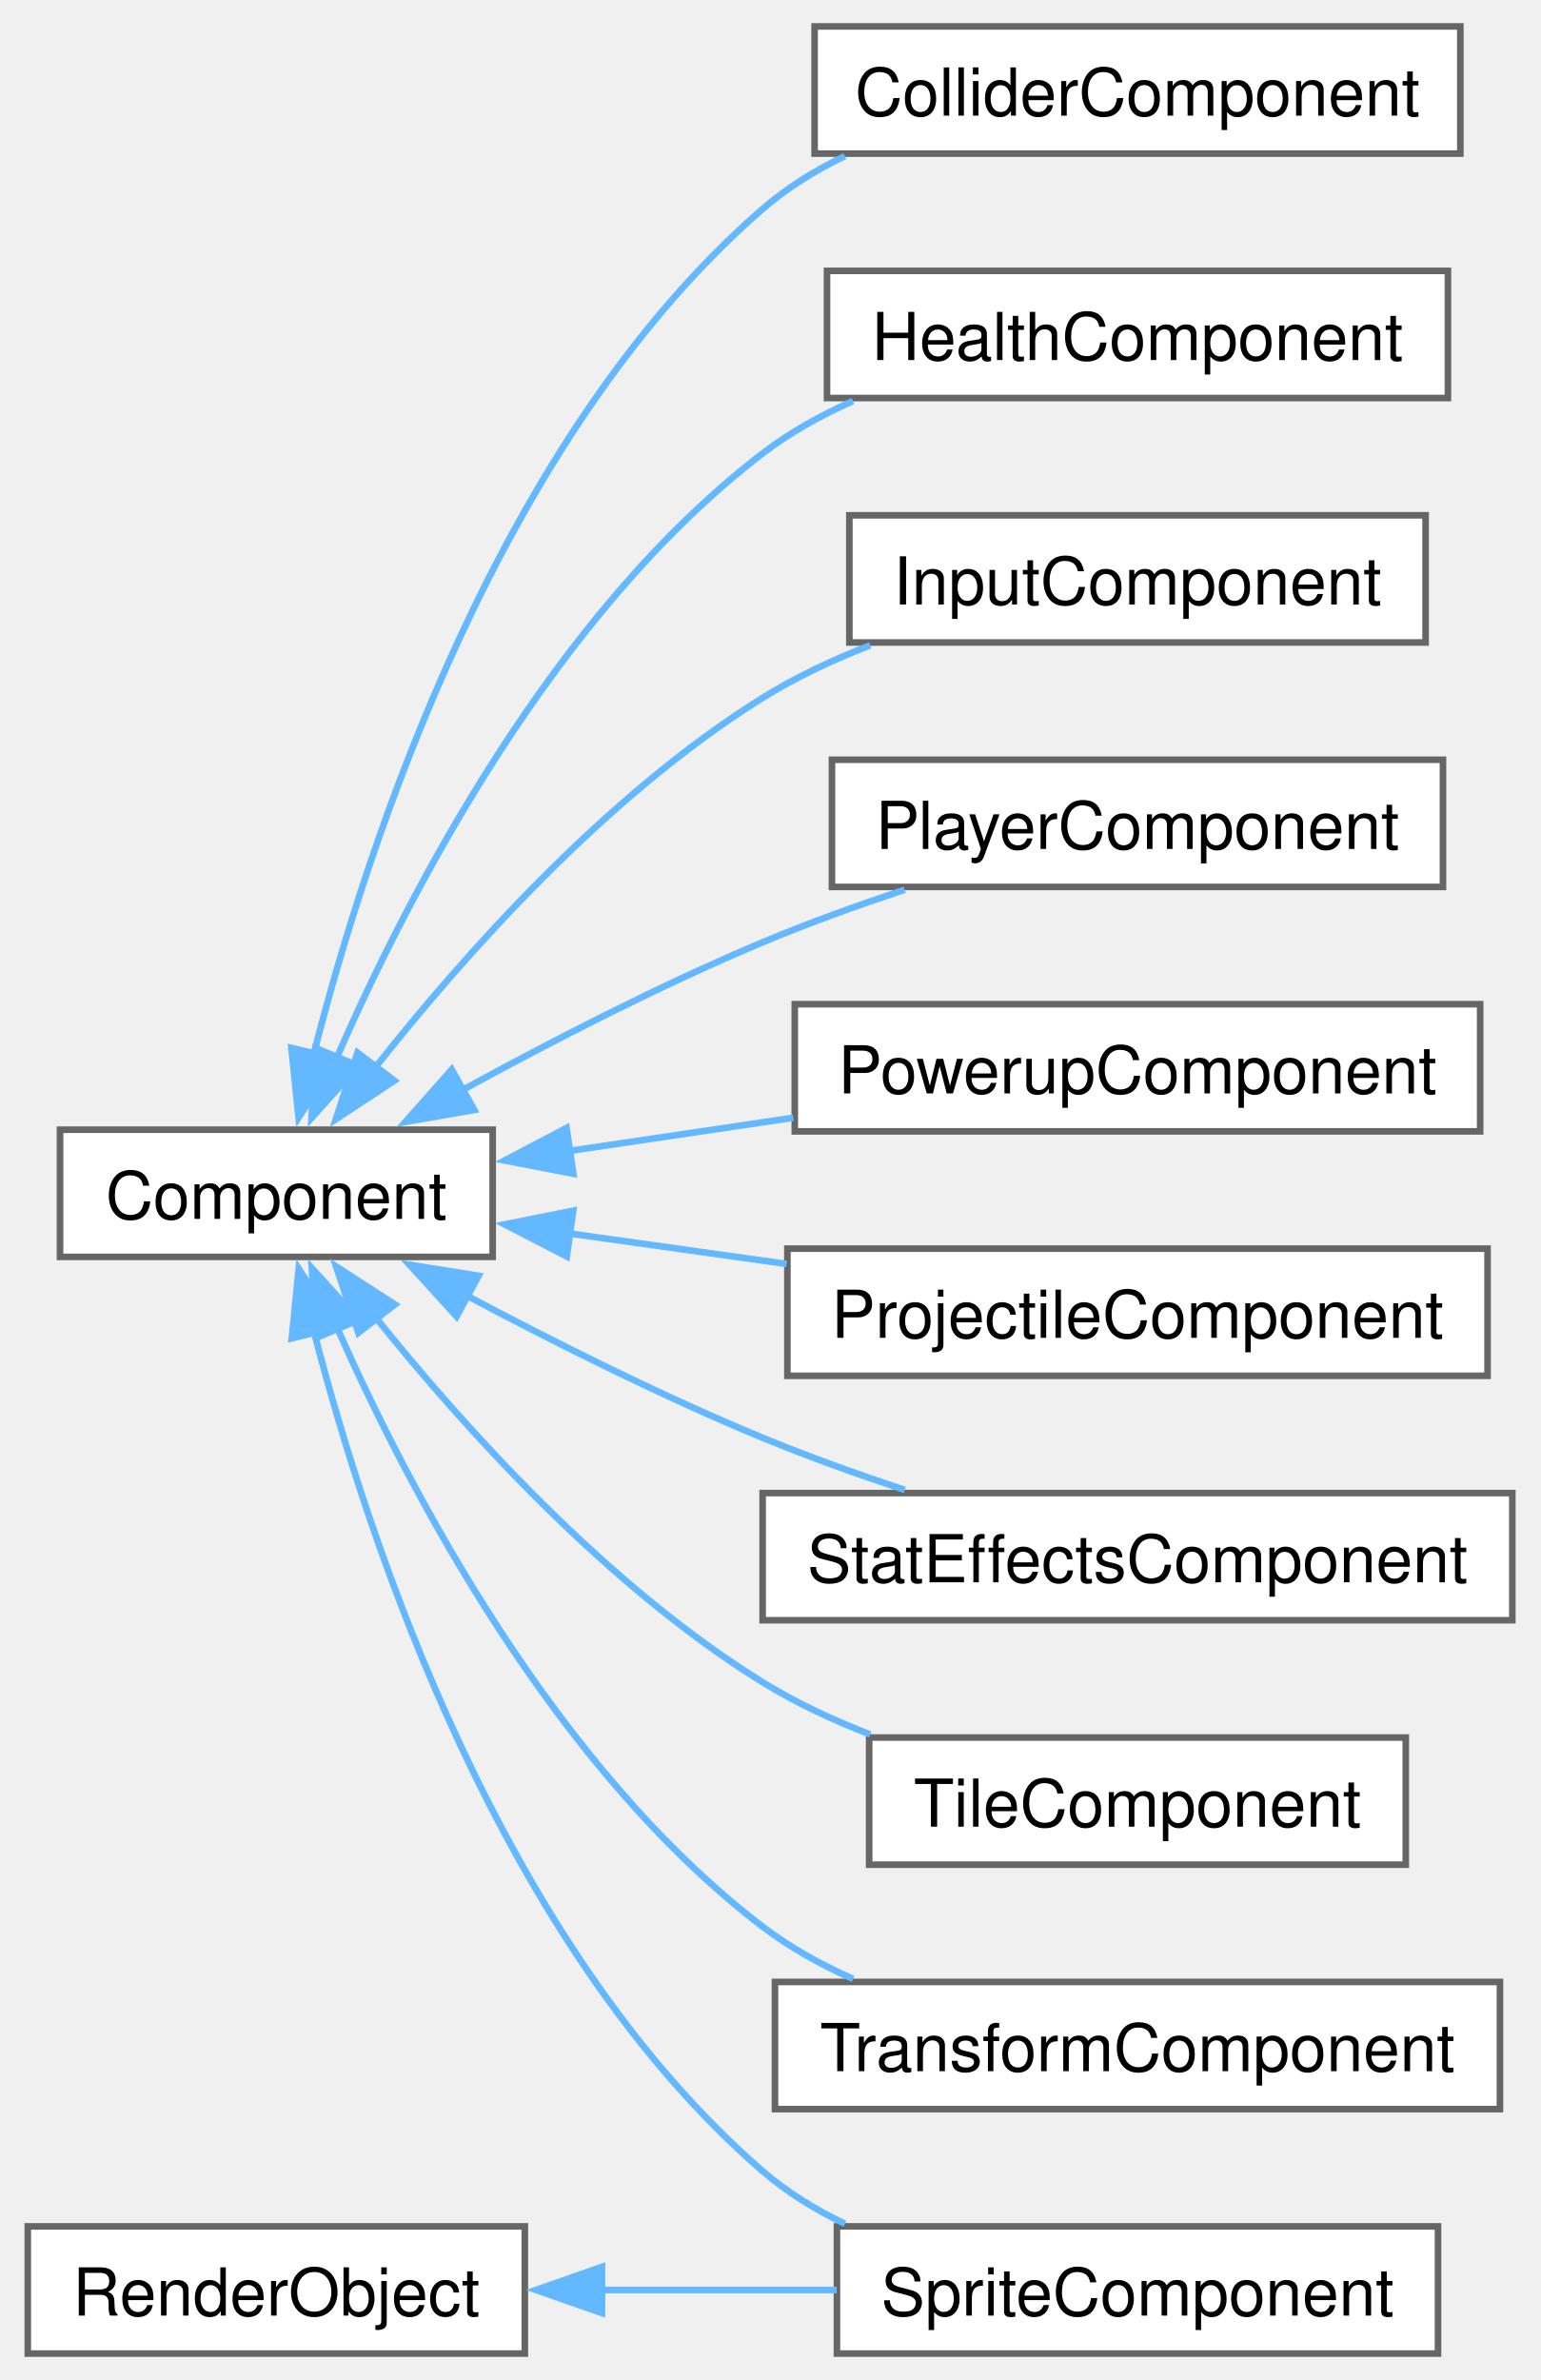
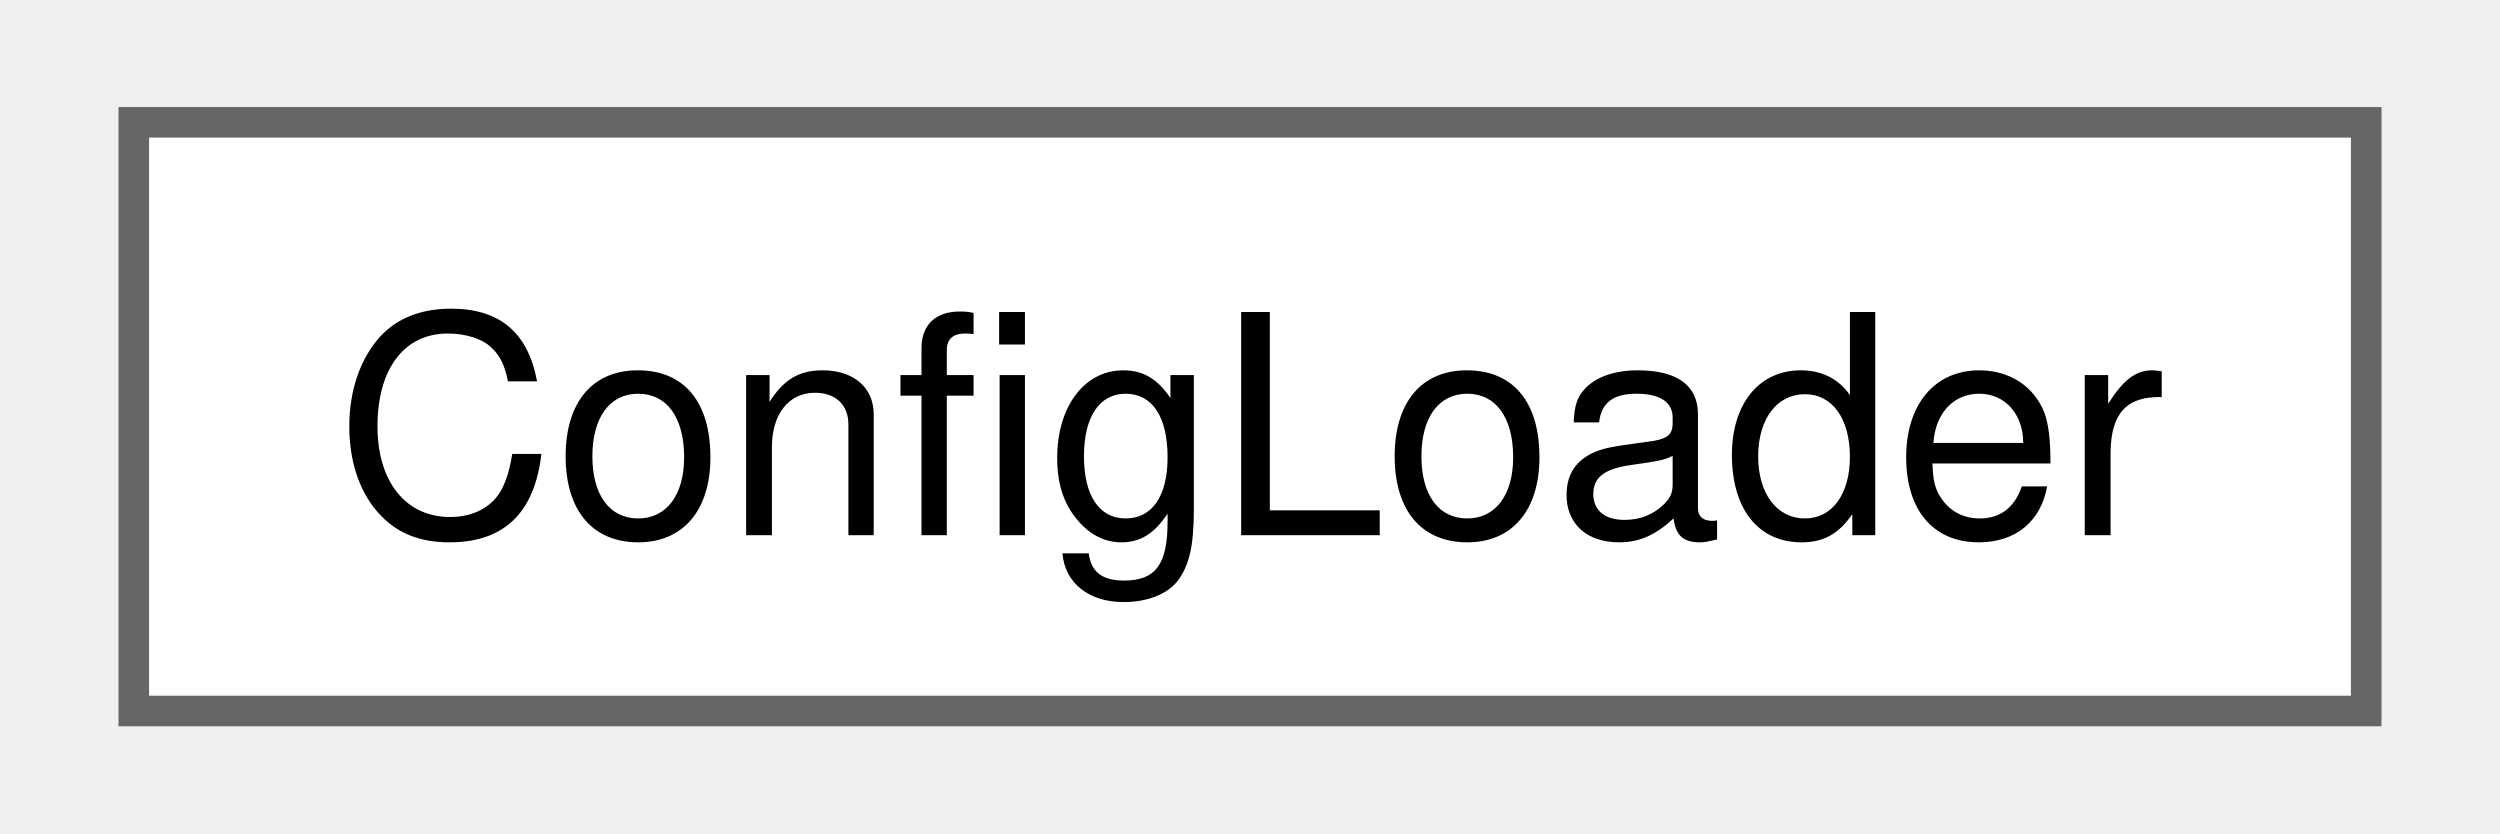
- <svg xmlns="http://www.w3.org/2000/svg" xmlns:xlink="http://www.w3.org/1999/xlink" width="233pt" height="360pt" viewBox="0.00 0.00 232.75 360.25">
-   <g id="graph0" class="graph" transform="scale(1 1) rotate(0) translate(4 356.25)">
+ <svg xmlns="http://www.w3.org/2000/svg" xmlns:xlink="http://www.w3.org/1999/xlink" width="81pt" height="27pt" viewBox="0.00 0.00 81.00 27.25">
+   <g id="graph0" class="graph" transform="scale(1 1) rotate(0) translate(4 23.25)">
    <g id="Node000000" class="node">
      <g id="a_Node000000">
-         <a xlink:href="classComponent.html" target="_top" xlink:title=" ">
-           <polygon fill="white" stroke="#666666" points="70.38,-185.25 4.88,-185.25 4.88,-166 70.38,-166 70.38,-185.25" />
-           <text text-anchor="middle" x="37.62" y="-171.75" font-family="Helvetica,sans-Serif" font-size="10.00">Component</text>
-         </a>
-       </g>
-     </g>
-     <g id="Node000001" class="node">
-       <g id="a_Node000001">
-         <a xlink:href="classColliderComponent.html" target="_top" xlink:title=" ">
-           <polygon fill="white" stroke="#666666" points="216.88,-352.25 119.12,-352.25 119.12,-333 216.88,-333 216.88,-352.25" />
-           <text text-anchor="middle" x="168" y="-338.75" font-family="Helvetica,sans-Serif" font-size="10.00">ColliderComponent</text>
-         </a>
-       </g>
-     </g>
-     <g id="edge1_Node000000_Node000001" class="edge">
-       <g id="a_edge1_Node000000_Node000001">
-         <a xlink:title=" ">
-           <path fill="none" stroke="#63b8ff" d="M43.31,-196.78C51.51,-228.97 71.53,-290.16 111.25,-324.62 114.94,-327.82 119.2,-330.46 123.7,-332.62" />
-           <polygon fill="#63b8ff" stroke="#63b8ff" points="46.72,-196.01 41,-187.09 39.91,-197.63 46.72,-196.01" />
-         </a>
-       </g>
-     </g>
-     <g id="Node000002" class="node">
-       <g id="a_Node000002">
-         <a xlink:href="classHealthComponent.html" target="_top" xlink:title=" ">
-           <polygon fill="white" stroke="#666666" points="215,-315.25 121,-315.25 121,-296 215,-296 215,-315.25" />
-           <text text-anchor="middle" x="168" y="-301.75" font-family="Helvetica,sans-Serif" font-size="10.00">HealthComponent</text>
-         </a>
-       </g>
-     </g>
-     <g id="edge2_Node000000_Node000002" class="edge">
-       <g id="a_edge2_Node000000_Node000002">
-         <a xlink:title=" ">
-           <path fill="none" stroke="#63b8ff" d="M46.77,-196.15C57.76,-221.26 79.65,-263.41 111.25,-287.62 115.37,-290.78 120.06,-293.39 124.93,-295.55" />
-           <polygon fill="#63b8ff" stroke="#63b8ff" points="50.05,-194.91 42.96,-187.03 43.59,-197.61 50.05,-194.91" />
-         </a>
-       </g>
-     </g>
-     <g id="Node000003" class="node">
-       <g id="a_Node000003">
-         <a xlink:href="classInputComponent.html" target="_top" xlink:title=" ">
-           <polygon fill="white" stroke="#666666" points="211.62,-278.25 124.38,-278.25 124.38,-259 211.62,-259 211.62,-278.25" />
-           <text text-anchor="middle" x="168" y="-264.75" font-family="Helvetica,sans-Serif" font-size="10.00">InputComponent</text>
-         </a>
-       </g>
-     </g>
-     <g id="edge3_Node000000_Node000003" class="edge">
-       <g id="a_edge3_Node000000_Node000003">
-         <a xlink:title=" ">
-           <path fill="none" stroke="#63b8ff" d="M52.57,-194.62C65.91,-211.52 87.46,-235.81 111.25,-250.62 116.26,-253.74 121.86,-256.37 127.53,-258.57" />
-           <polygon fill="#63b8ff" stroke="#63b8ff" points="55.49,-192.67 46.64,-186.84 49.92,-196.92 55.49,-192.67" />
-         </a>
-       </g>
-     </g>
-     <g id="Node000004" class="node">
-       <g id="a_Node000004">
-         <a xlink:href="classPlayerComponent.html" target="_top" xlink:title=" ">
-           <polygon fill="white" stroke="#666666" points="214.25,-241.25 121.75,-241.25 121.75,-222 214.25,-222 214.25,-241.25" />
-           <text text-anchor="middle" x="168" y="-227.75" font-family="Helvetica,sans-Serif" font-size="10.00">PlayerComponent</text>
-         </a>
-       </g>
-     </g>
-     <g id="edge4_Node000000_Node000004" class="edge">
-       <g id="a_edge4_Node000000_Node000004">
-         <a xlink:title=" ">
-           <path fill="none" stroke="#63b8ff" d="M65.83,-191.27C79.25,-198.61 95.82,-207.15 111.25,-213.62 118.1,-216.5 125.57,-219.19 132.76,-221.58" />
-           <polygon fill="#63b8ff" stroke="#63b8ff" points="67.6,-188.24 57.16,-186.43 64.19,-194.36 67.6,-188.24" />
-         </a>
-       </g>
-     </g>
-     <g id="Node000005" class="node">
-       <g id="a_Node000005">
-         <a xlink:href="classPowerupComponent.html" target="_top" xlink:title=" ">
-           <polygon fill="white" stroke="#666666" points="219.88,-204.25 116.12,-204.25 116.12,-185 219.88,-185 219.88,-204.25" />
-           <text text-anchor="middle" x="168" y="-190.75" font-family="Helvetica,sans-Serif" font-size="10.00">PowerupComponent</text>
-         </a>
-       </g>
-     </g>
-     <g id="edge5_Node000000_Node000005" class="edge">
-       <g id="a_edge5_Node000000_Node000005">
-         <a xlink:title=" ">
-           <path fill="none" stroke="#63b8ff" d="M82.06,-182.05C92.93,-183.66 104.69,-185.4 115.89,-187.06" />
-           <polygon fill="#63b8ff" stroke="#63b8ff" points="82.59,-178.59 72.19,-180.59 81.57,-185.52 82.59,-178.59" />
-         </a>
-       </g>
-     </g>
-     <g id="Node000006" class="node">
-       <g id="a_Node000006">
-         <a xlink:href="classProjectileComponent.html" target="_top" xlink:title=" ">
-           <polygon fill="white" stroke="#666666" points="221,-167.25 115,-167.25 115,-148 221,-148 221,-167.25" />
-           <text text-anchor="middle" x="168" y="-153.75" font-family="Helvetica,sans-Serif" font-size="10.00">ProjectileComponent</text>
-         </a>
-       </g>
-     </g>
-     <g id="edge6_Node000000_Node000006" class="edge">
-       <g id="a_edge6_Node000000_Node000006">
-         <a xlink:title=" ">
-           <path fill="none" stroke="#63b8ff" d="M81.81,-169.57C92.42,-168.08 103.9,-166.47 114.89,-164.93" />
-           <polygon fill="#63b8ff" stroke="#63b8ff" points="81.6,-166.06 72.19,-170.92 82.58,-173 81.6,-166.06" />
-         </a>
-       </g>
-     </g>
-     <g id="Node000007" class="node">
-       <g id="a_Node000007">
-         <a xlink:href="classSpriteComponent.html" target="_top" xlink:title=" ">
-           <polygon fill="white" stroke="#666666" points="213.5,-19.25 122.5,-19.25 122.5,0 213.5,0 213.5,-19.25" />
-           <text text-anchor="middle" x="168" y="-5.75" font-family="Helvetica,sans-Serif" font-size="10.00">SpriteComponent</text>
-         </a>
-       </g>
-     </g>
-     <g id="edge7_Node000000_Node000007" class="edge">
-       <g id="a_edge7_Node000000_Node000007">
-         <a xlink:title=" ">
-           <path fill="none" stroke="#63b8ff" d="M43.35,-154.61C51.61,-122.63 71.7,-61.85 111.25,-27.62 114.94,-24.43 119.21,-21.8 123.71,-19.64" />
-           <polygon fill="#63b8ff" stroke="#63b8ff" points="39.97,-153.68 41.02,-164.22 46.78,-155.33 39.97,-153.68" />
-         </a>
-       </g>
-     </g>
-     <g id="Node000009" class="node">
-       <g id="a_Node000009">
-         <a xlink:href="classStatEffectsComponent.html" target="_top" xlink:title=" ">
-           <polygon fill="white" stroke="#666666" points="224.75,-130.25 111.25,-130.25 111.25,-111 224.75,-111 224.75,-130.25" />
-           <text text-anchor="middle" x="168" y="-116.75" font-family="Helvetica,sans-Serif" font-size="10.00">StatEffectsComponent</text>
-         </a>
-       </g>
-     </g>
-     <g id="edge8_Node000000_Node000009" class="edge">
-       <g id="a_edge8_Node000000_Node000009">
-         <a xlink:title=" ">
-           <path fill="none" stroke="#63b8ff" d="M66.42,-160.15C79.75,-153.08 96.08,-144.89 111.25,-138.62 118.11,-135.79 125.59,-133.11 132.78,-130.72" />
-           <polygon fill="#63b8ff" stroke="#63b8ff" points="64.92,-156.98 57.79,-164.81 68.25,-163.14 64.92,-156.98" />
-         </a>
-       </g>
-     </g>
-     <g id="Node000010" class="node">
-       <g id="a_Node000010">
-         <a xlink:href="classTileComponent.html" target="_top" xlink:title=" ">
-           <polygon fill="white" stroke="#666666" points="208.62,-93.25 127.38,-93.25 127.38,-74 208.62,-74 208.62,-93.25" />
-           <text text-anchor="middle" x="168" y="-79.75" font-family="Helvetica,sans-Serif" font-size="10.00">TileComponent</text>
-         </a>
-       </g>
-     </g>
-     <g id="edge9_Node000000_Node000010" class="edge">
-       <g id="a_edge9_Node000000_Node000010">
-         <a xlink:title=" ">
-           <path fill="none" stroke="#63b8ff" d="M52.63,-156.89C66,-140.22 87.57,-116.26 111.25,-101.62 116.27,-98.52 121.87,-95.9 127.54,-93.71" />
-           <polygon fill="#63b8ff" stroke="#63b8ff" points="50.05,-154.51 46.68,-164.55 55.58,-158.8 50.05,-154.51" />
-         </a>
-       </g>
-     </g>
-     <g id="Node000011" class="node">
-       <g id="a_Node000011">
-         <a xlink:href="classTransformComponent.html" target="_top" xlink:title=" ">
-           <polygon fill="white" stroke="#666666" points="222.88,-56.25 113.12,-56.25 113.12,-37 222.88,-37 222.88,-56.25" />
-           <text text-anchor="middle" x="168" y="-42.75" font-family="Helvetica,sans-Serif" font-size="10.00">TransformComponent</text>
-         </a>
-       </g>
-     </g>
-     <g id="edge10_Node000000_Node000011" class="edge">
-       <g id="a_edge10_Node000000_Node000011">
-         <a xlink:title=" ">
-           <path fill="none" stroke="#63b8ff" d="M46.82,-155.29C57.85,-130.4 79.8,-88.63 111.25,-64.62 115.37,-61.48 120.07,-58.87 124.94,-56.71" />
-           <polygon fill="#63b8ff" stroke="#63b8ff" points="43.68,-153.74 43,-164.31 50.12,-156.47 43.68,-153.74" />
-         </a>
-       </g>
-     </g>
-     <g id="Node000008" class="node">
-       <g id="a_Node000008">
-         <a xlink:href="classRenderObject.html" target="_top" xlink:title=" ">
-           <polygon fill="white" stroke="#666666" points="75.25,-19.25 0,-19.25 0,0 75.25,0 75.25,-19.25" />
-           <text text-anchor="middle" x="37.62" y="-5.75" font-family="Helvetica,sans-Serif" font-size="10.00">RenderObject</text>
-         </a>
-       </g>
-     </g>
-     <g id="edge11_Node000008_Node000007" class="edge">
-       <g id="a_edge11_Node000008_Node000007">
-         <a xlink:title=" ">
-           <path fill="none" stroke="#63b8ff" d="M86.79,-9.62C98.49,-9.62 110.94,-9.62 122.46,-9.62" />
-           <polygon fill="#63b8ff" stroke="#63b8ff" points="86.93,-6.13 76.93,-9.63 86.93,-13.13 86.93,-6.13" />
+         <a xlink:href="classConfigLoader.html" target="_top" xlink:title="Enables configuration of specific engine variables via a custom JSON file.">
+           <polygon fill="white" stroke="#666666" points="73,-19.25 0,-19.25 0,0 73,0 73,-19.25" />
+           <text text-anchor="middle" x="36.5" y="-5.75" font-family="Helvetica,sans-Serif" font-size="10.00">ConfigLoader</text>
        </a>
      </g>
    </g>
  </g>
</svg>
